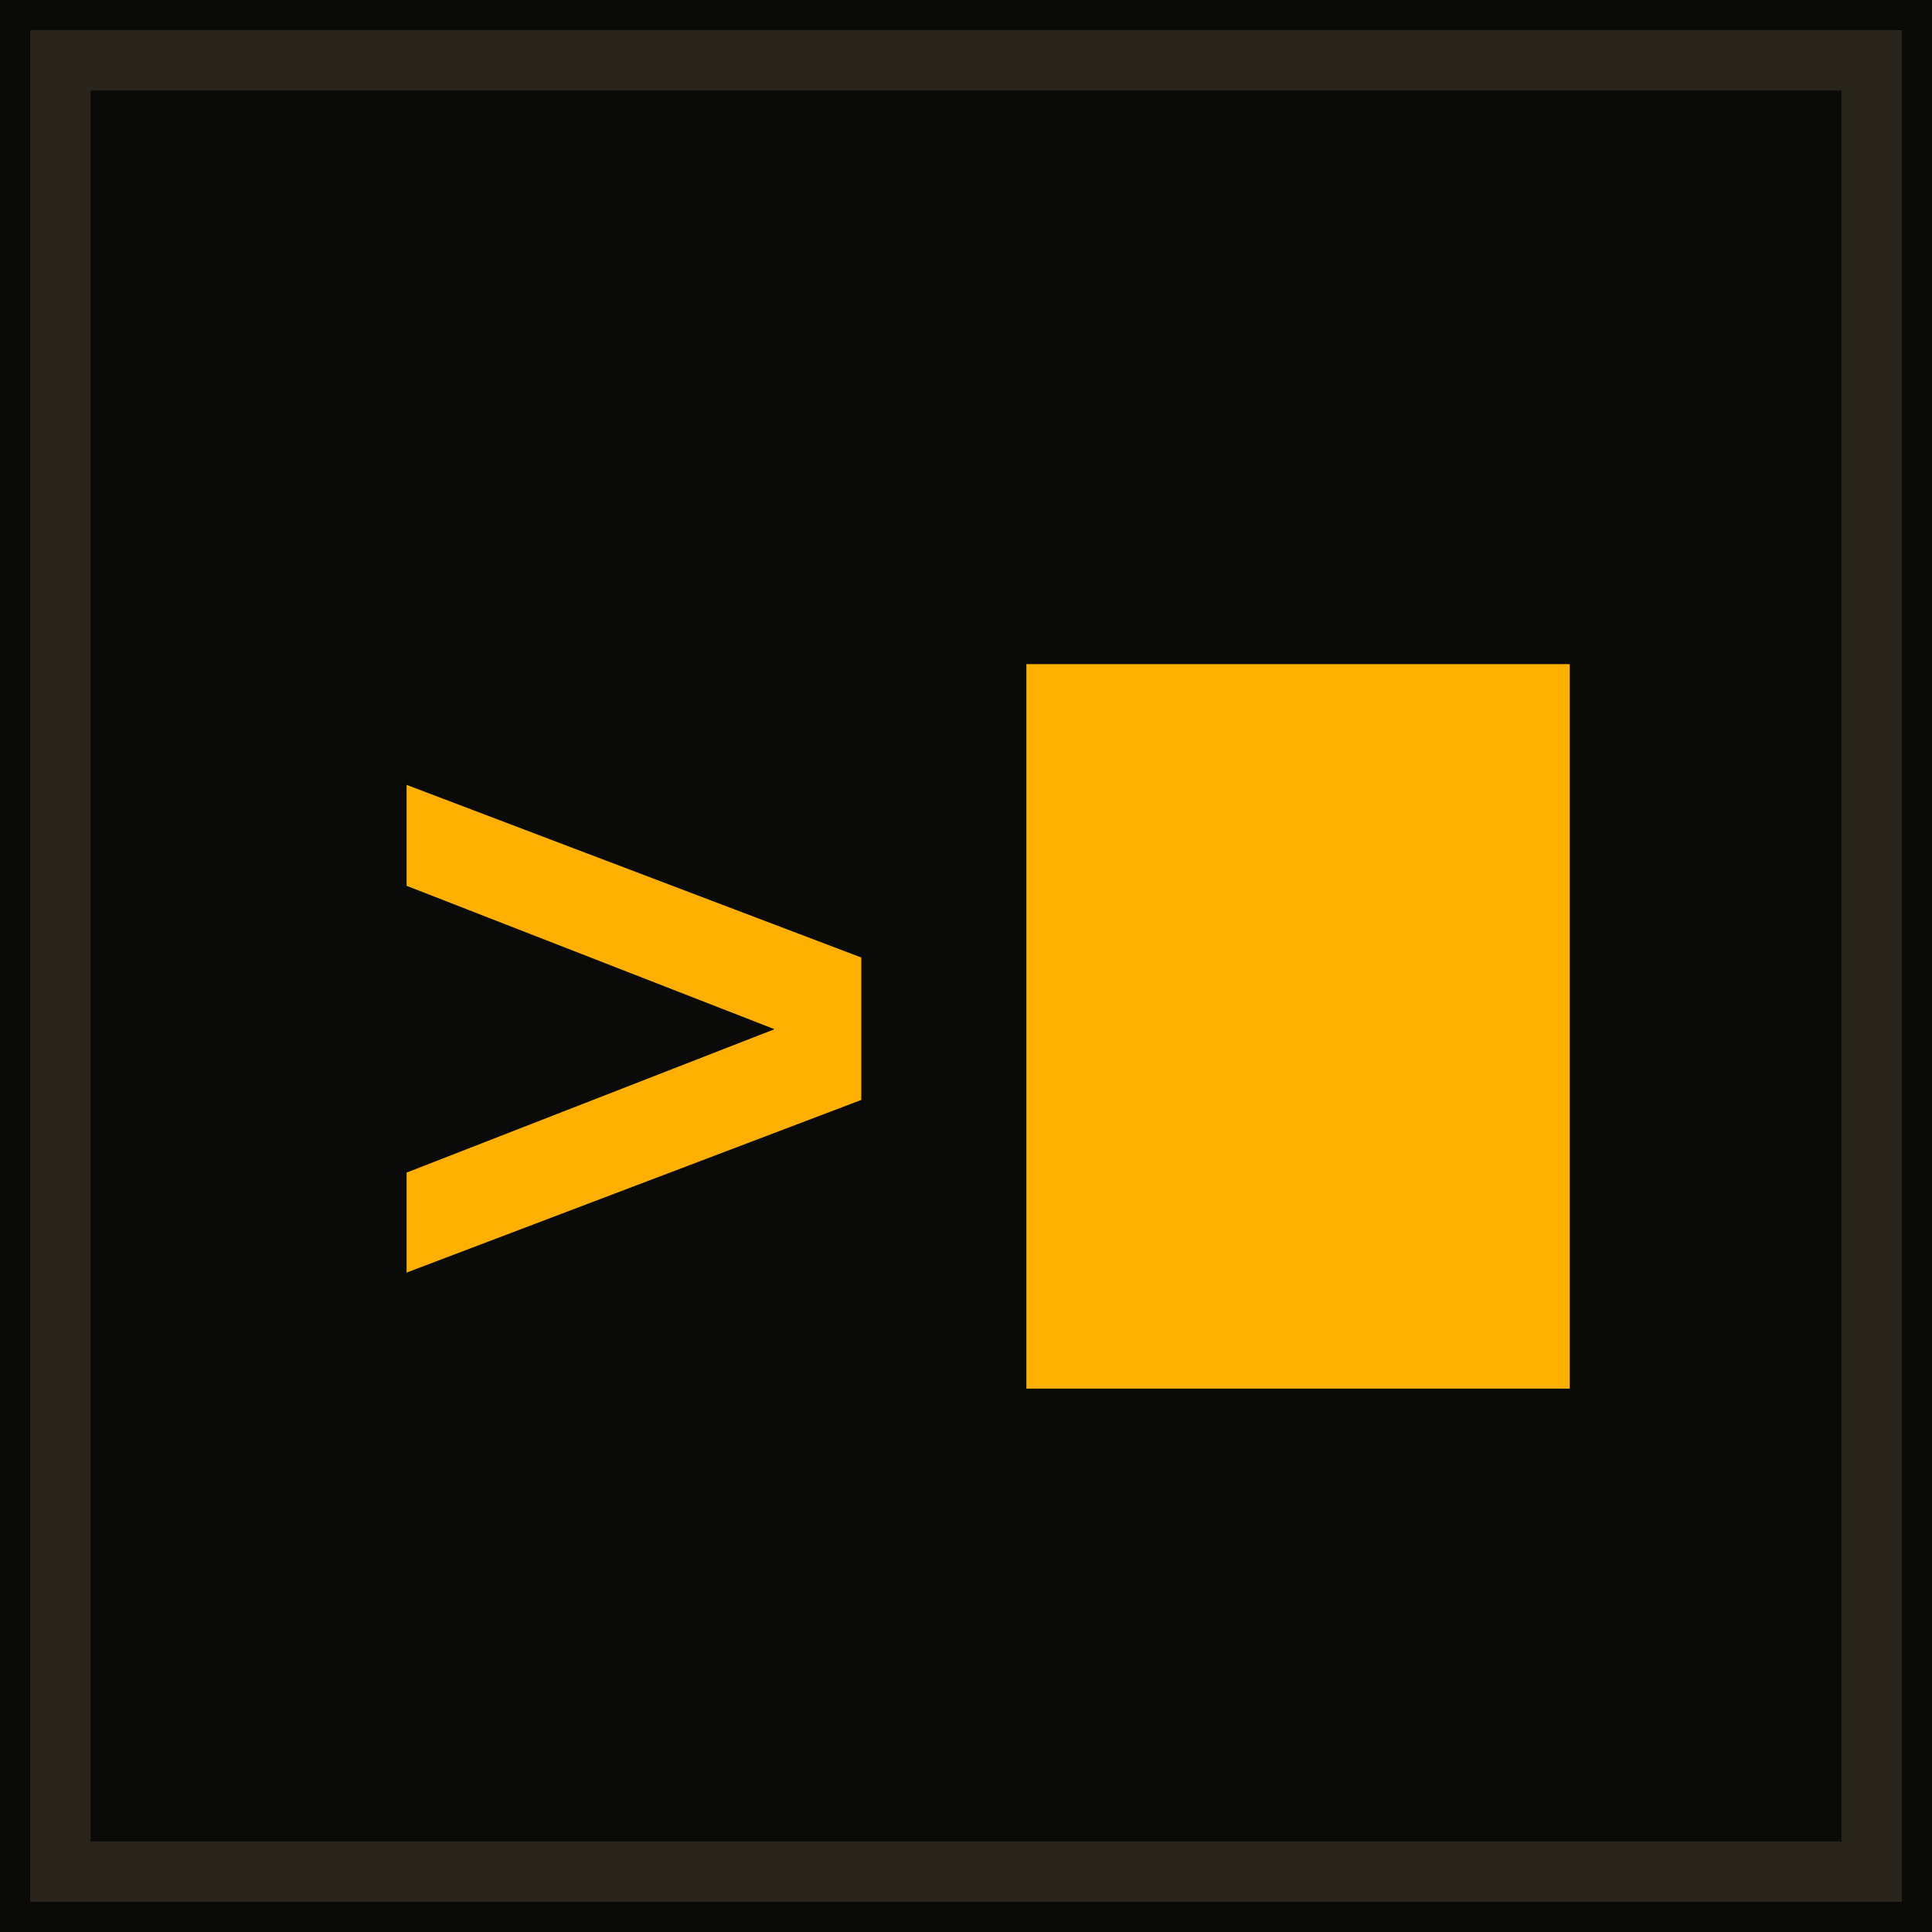
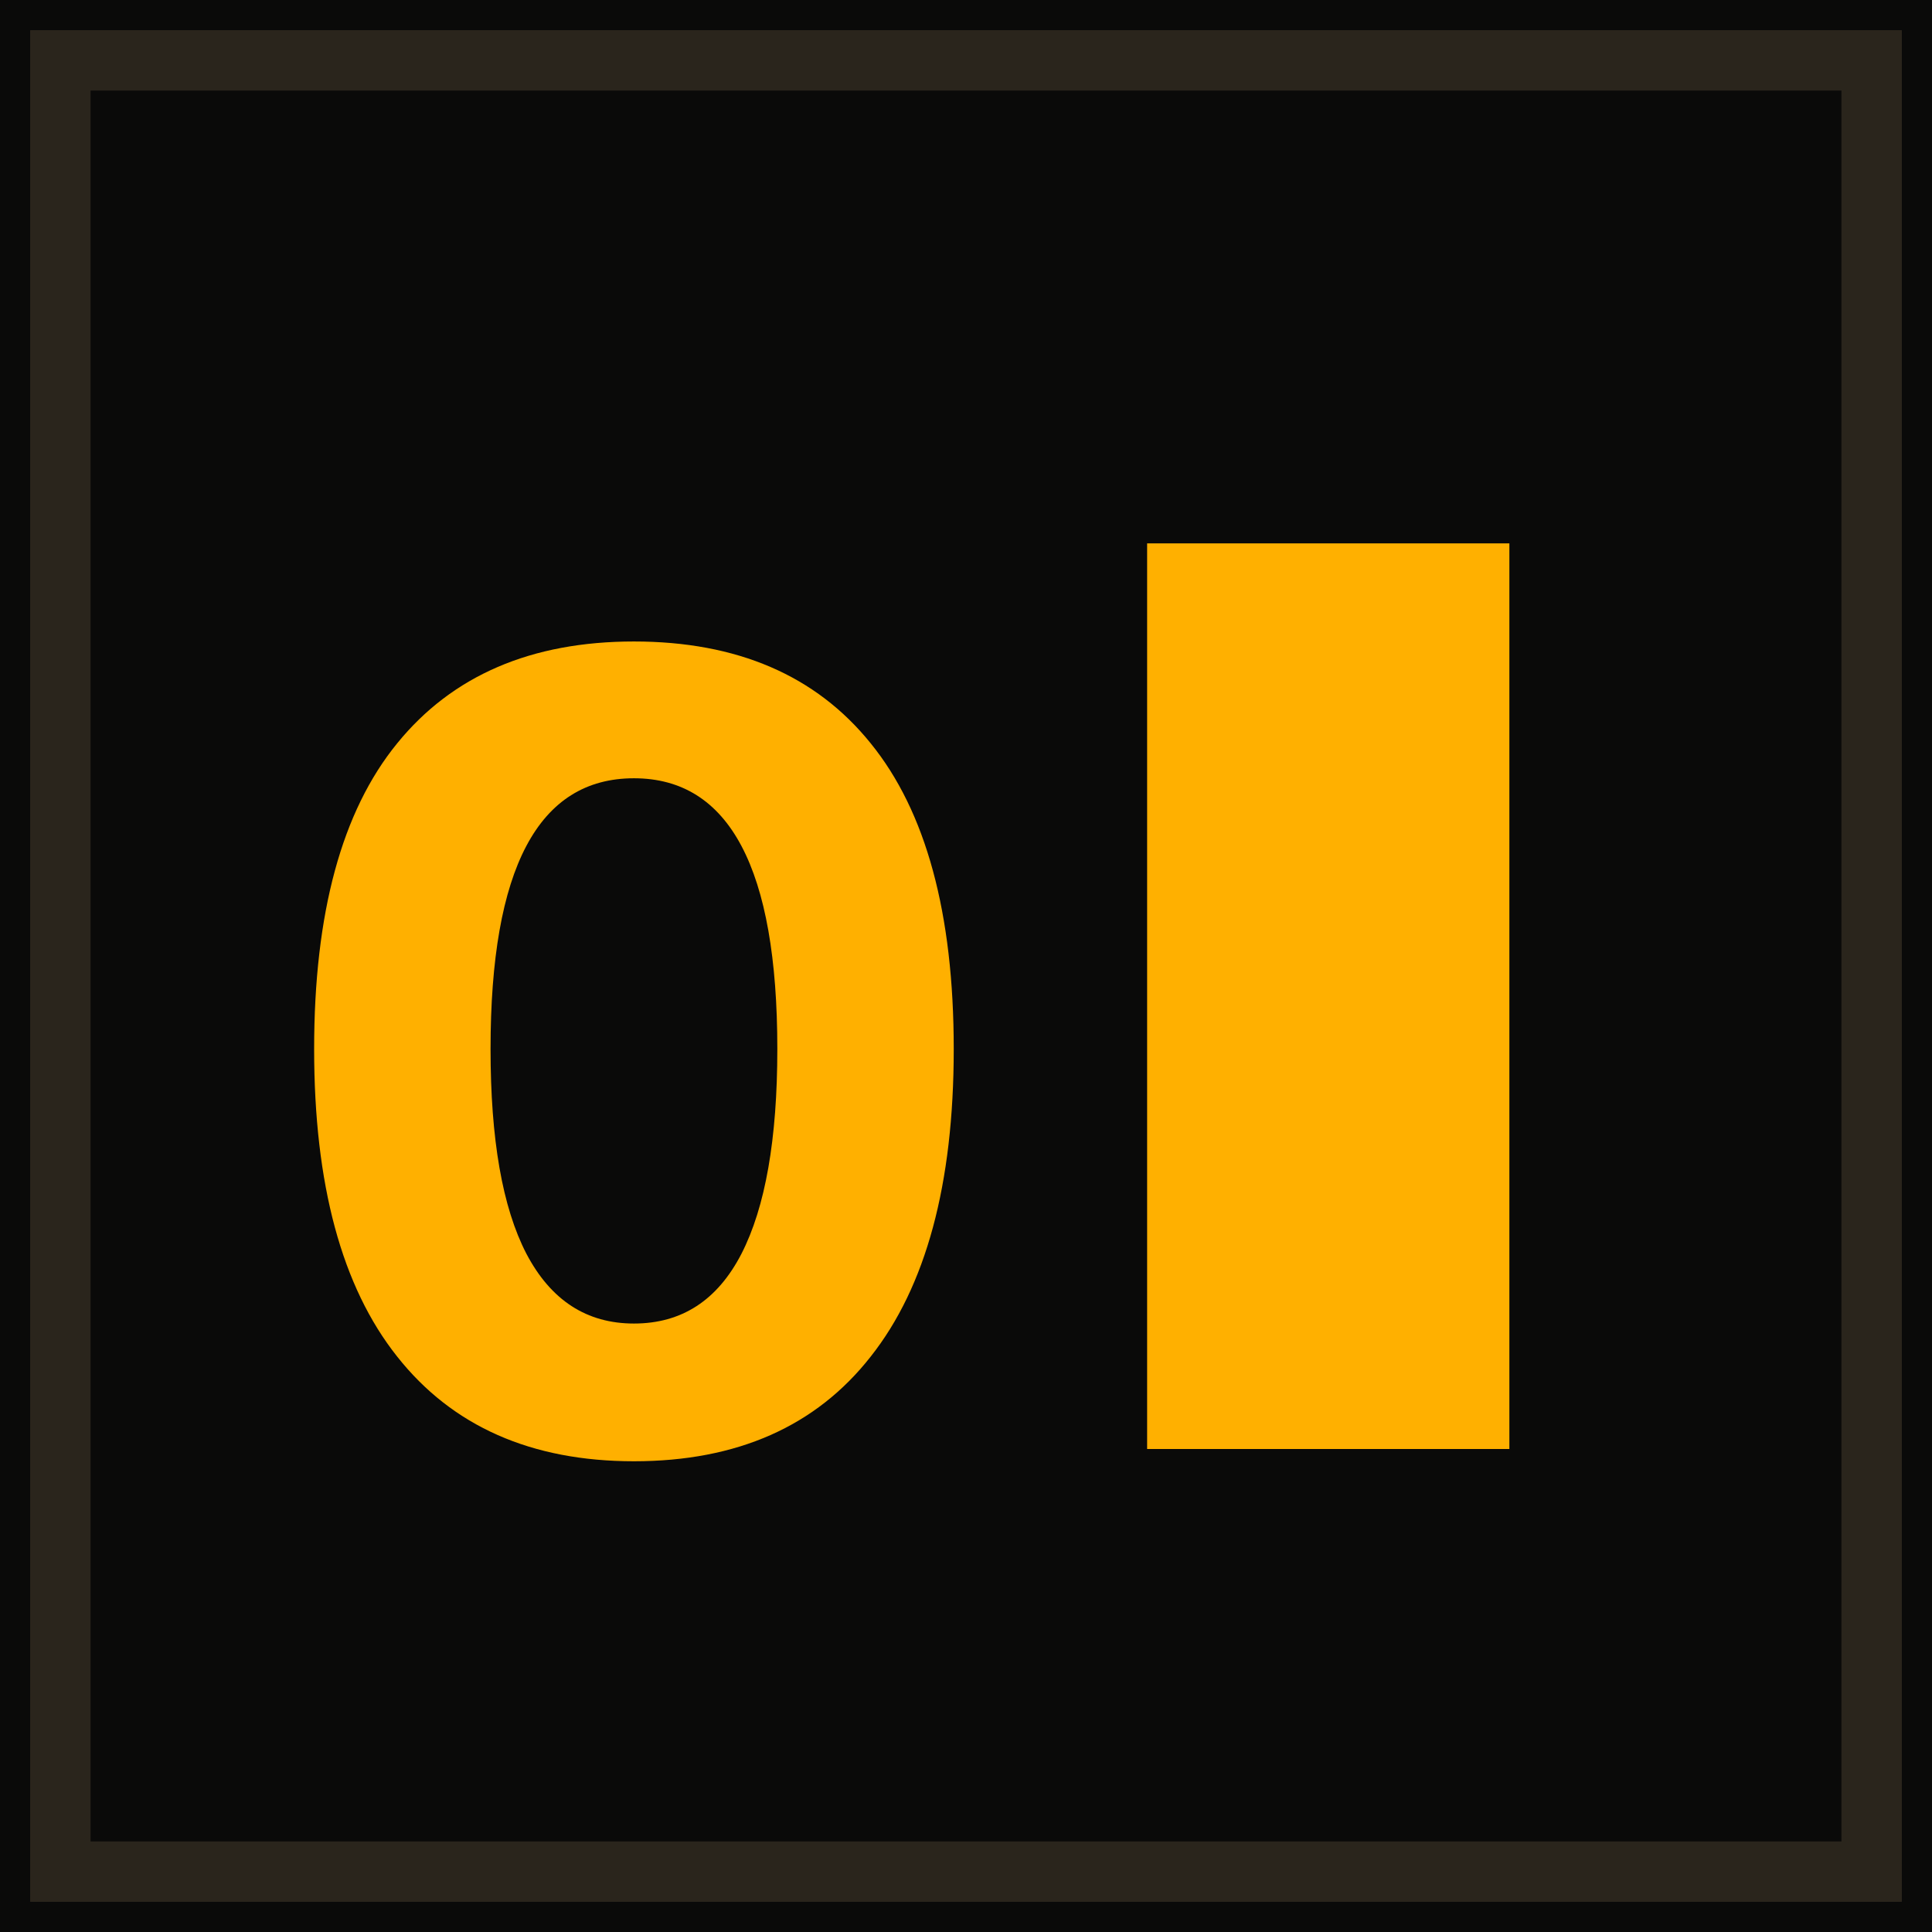
<svg xmlns="http://www.w3.org/2000/svg" viewBox="0 0 32 32" width="32" height="32">
  <rect width="32" height="32" fill="#0a0a09" />
  <rect x="1" y="1" width="30" height="30" fill="none" stroke="#2a251c" stroke-width="1" />
-   <text x="6" y="22" font-family="'JetBrains Mono','Courier New',monospace" font-weight="700" font-size="15" fill="#ffb000">&gt;</text>
-   <rect x="17" y="11" width="9" height="12" fill="#ffb000" />
+   <text x="4.5" y="24" font-family="'JetBrains Mono','Courier New',monospace" font-weight="700" font-size="20" fill="#ffb000">O</text>
+   <rect x="19" y="9" width="6" height="15" fill="#ffb000" />
</svg>
